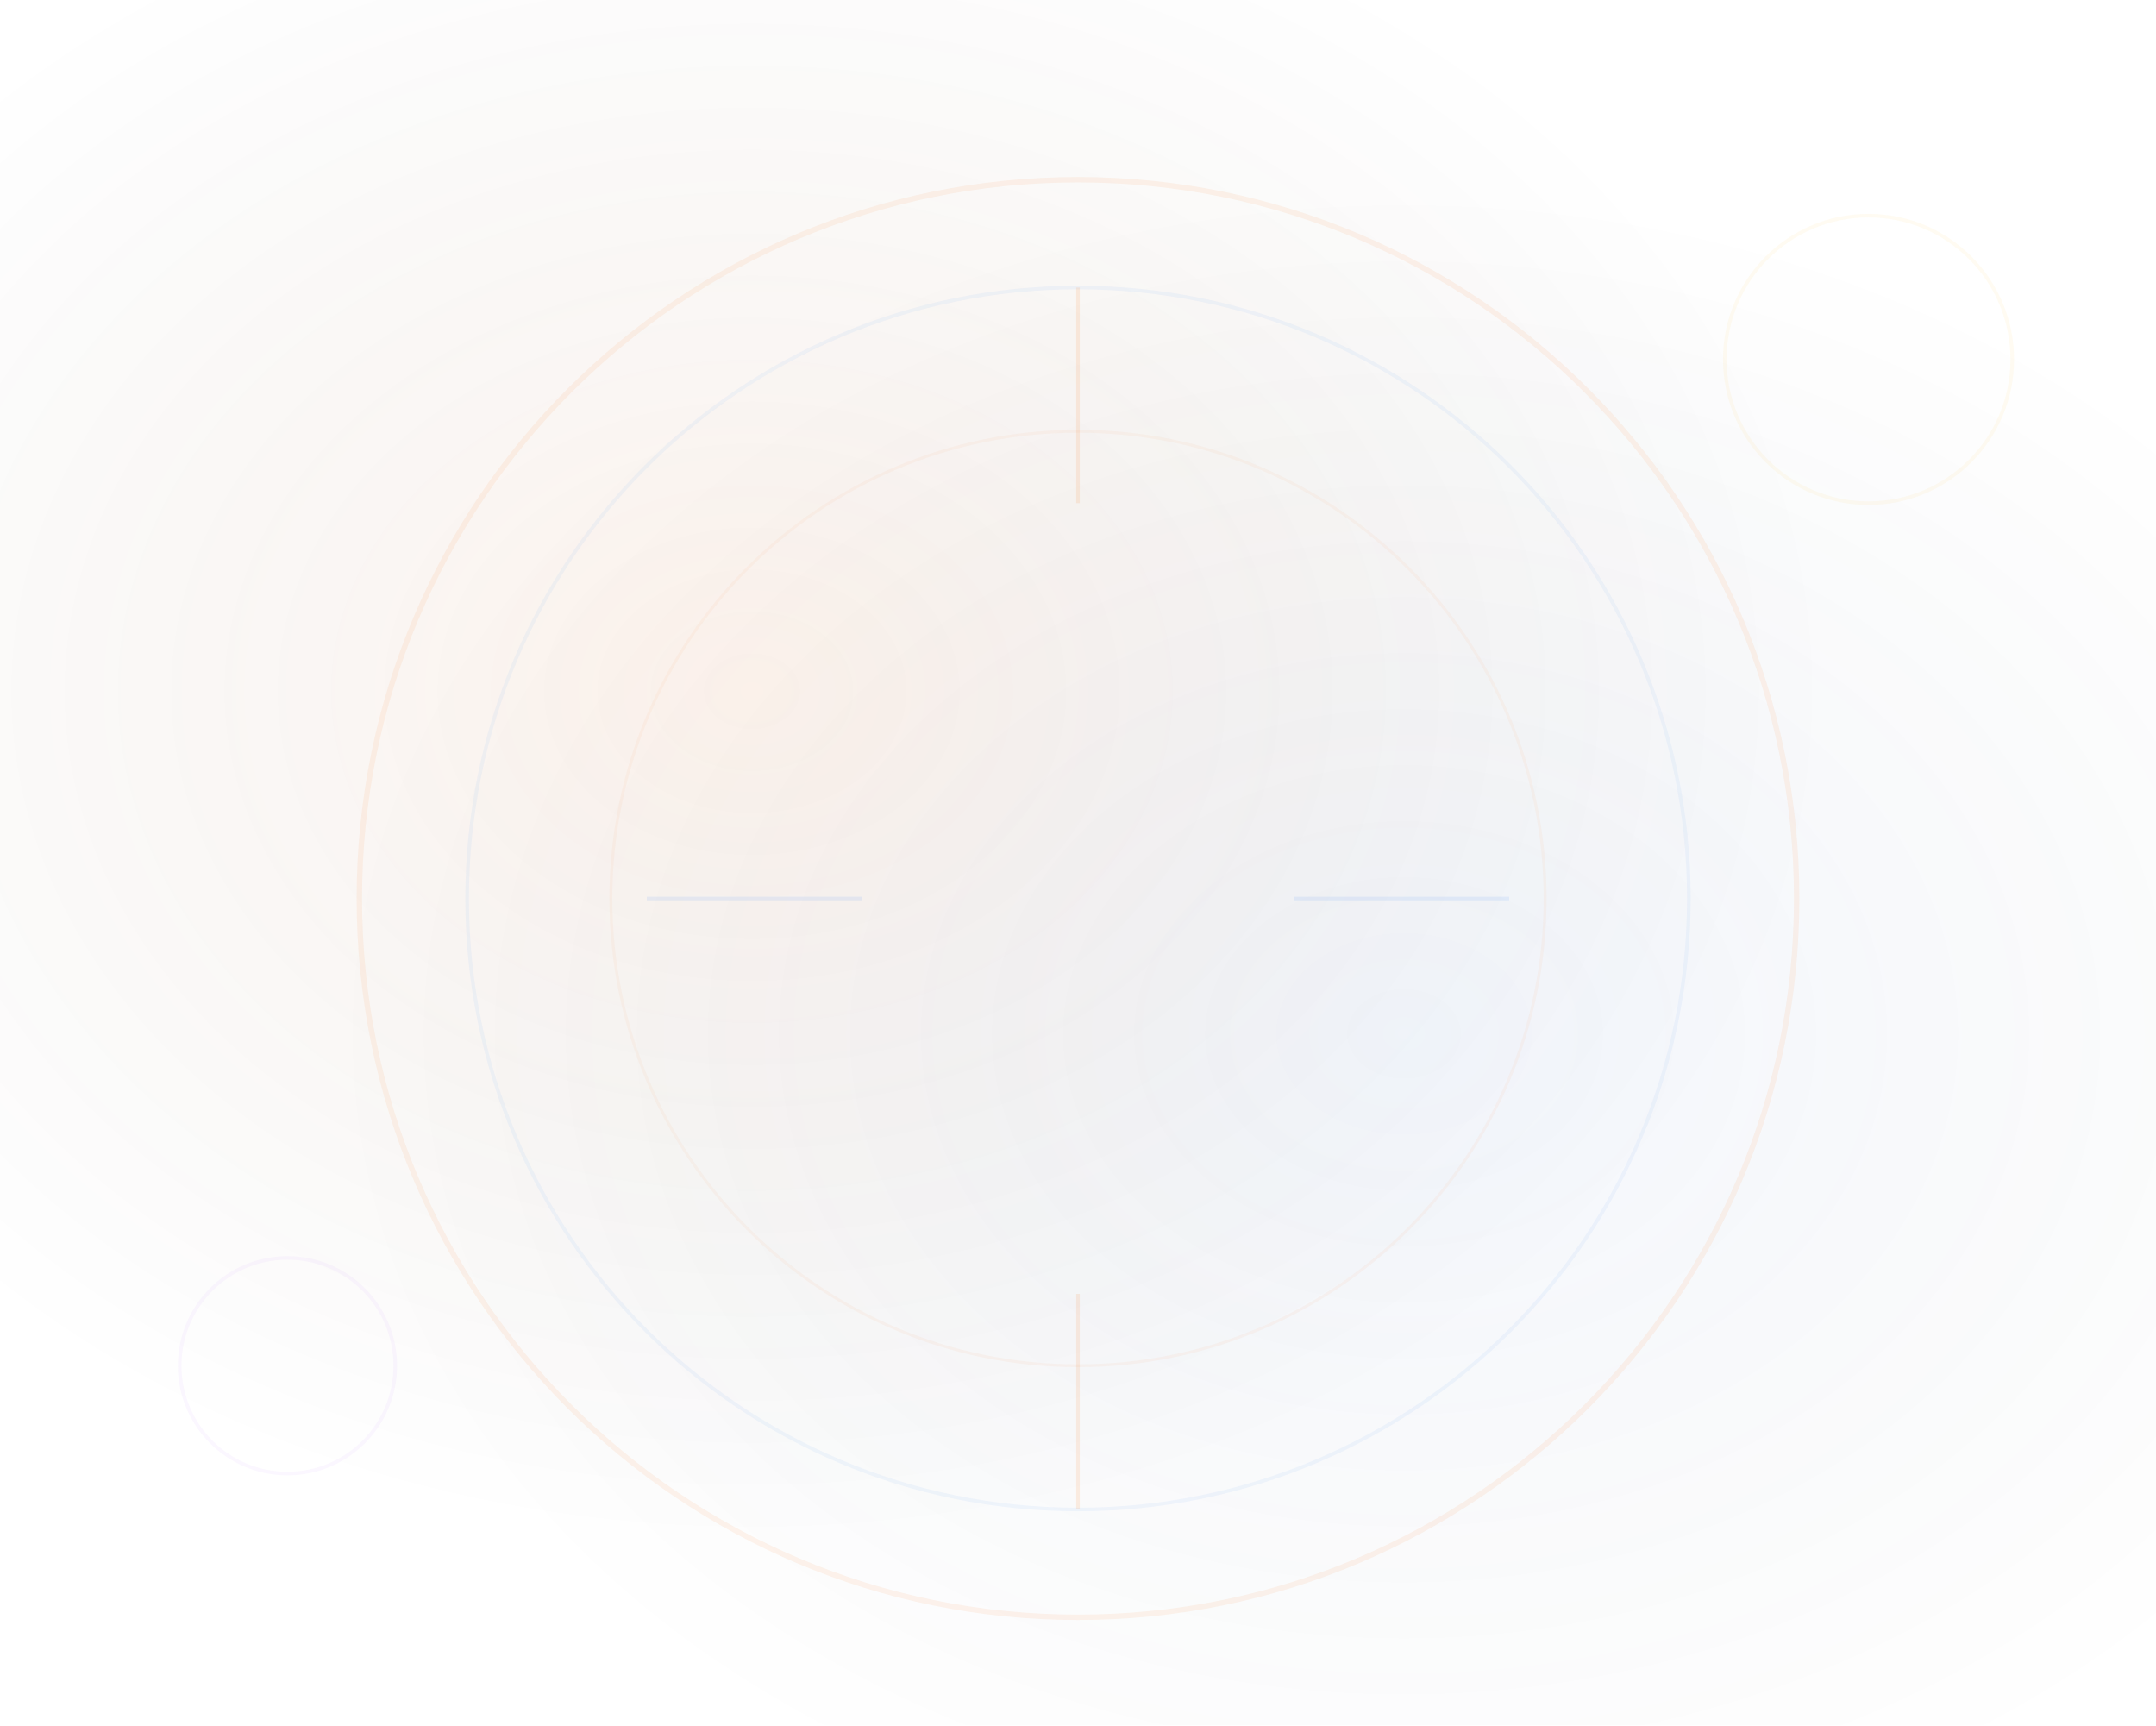
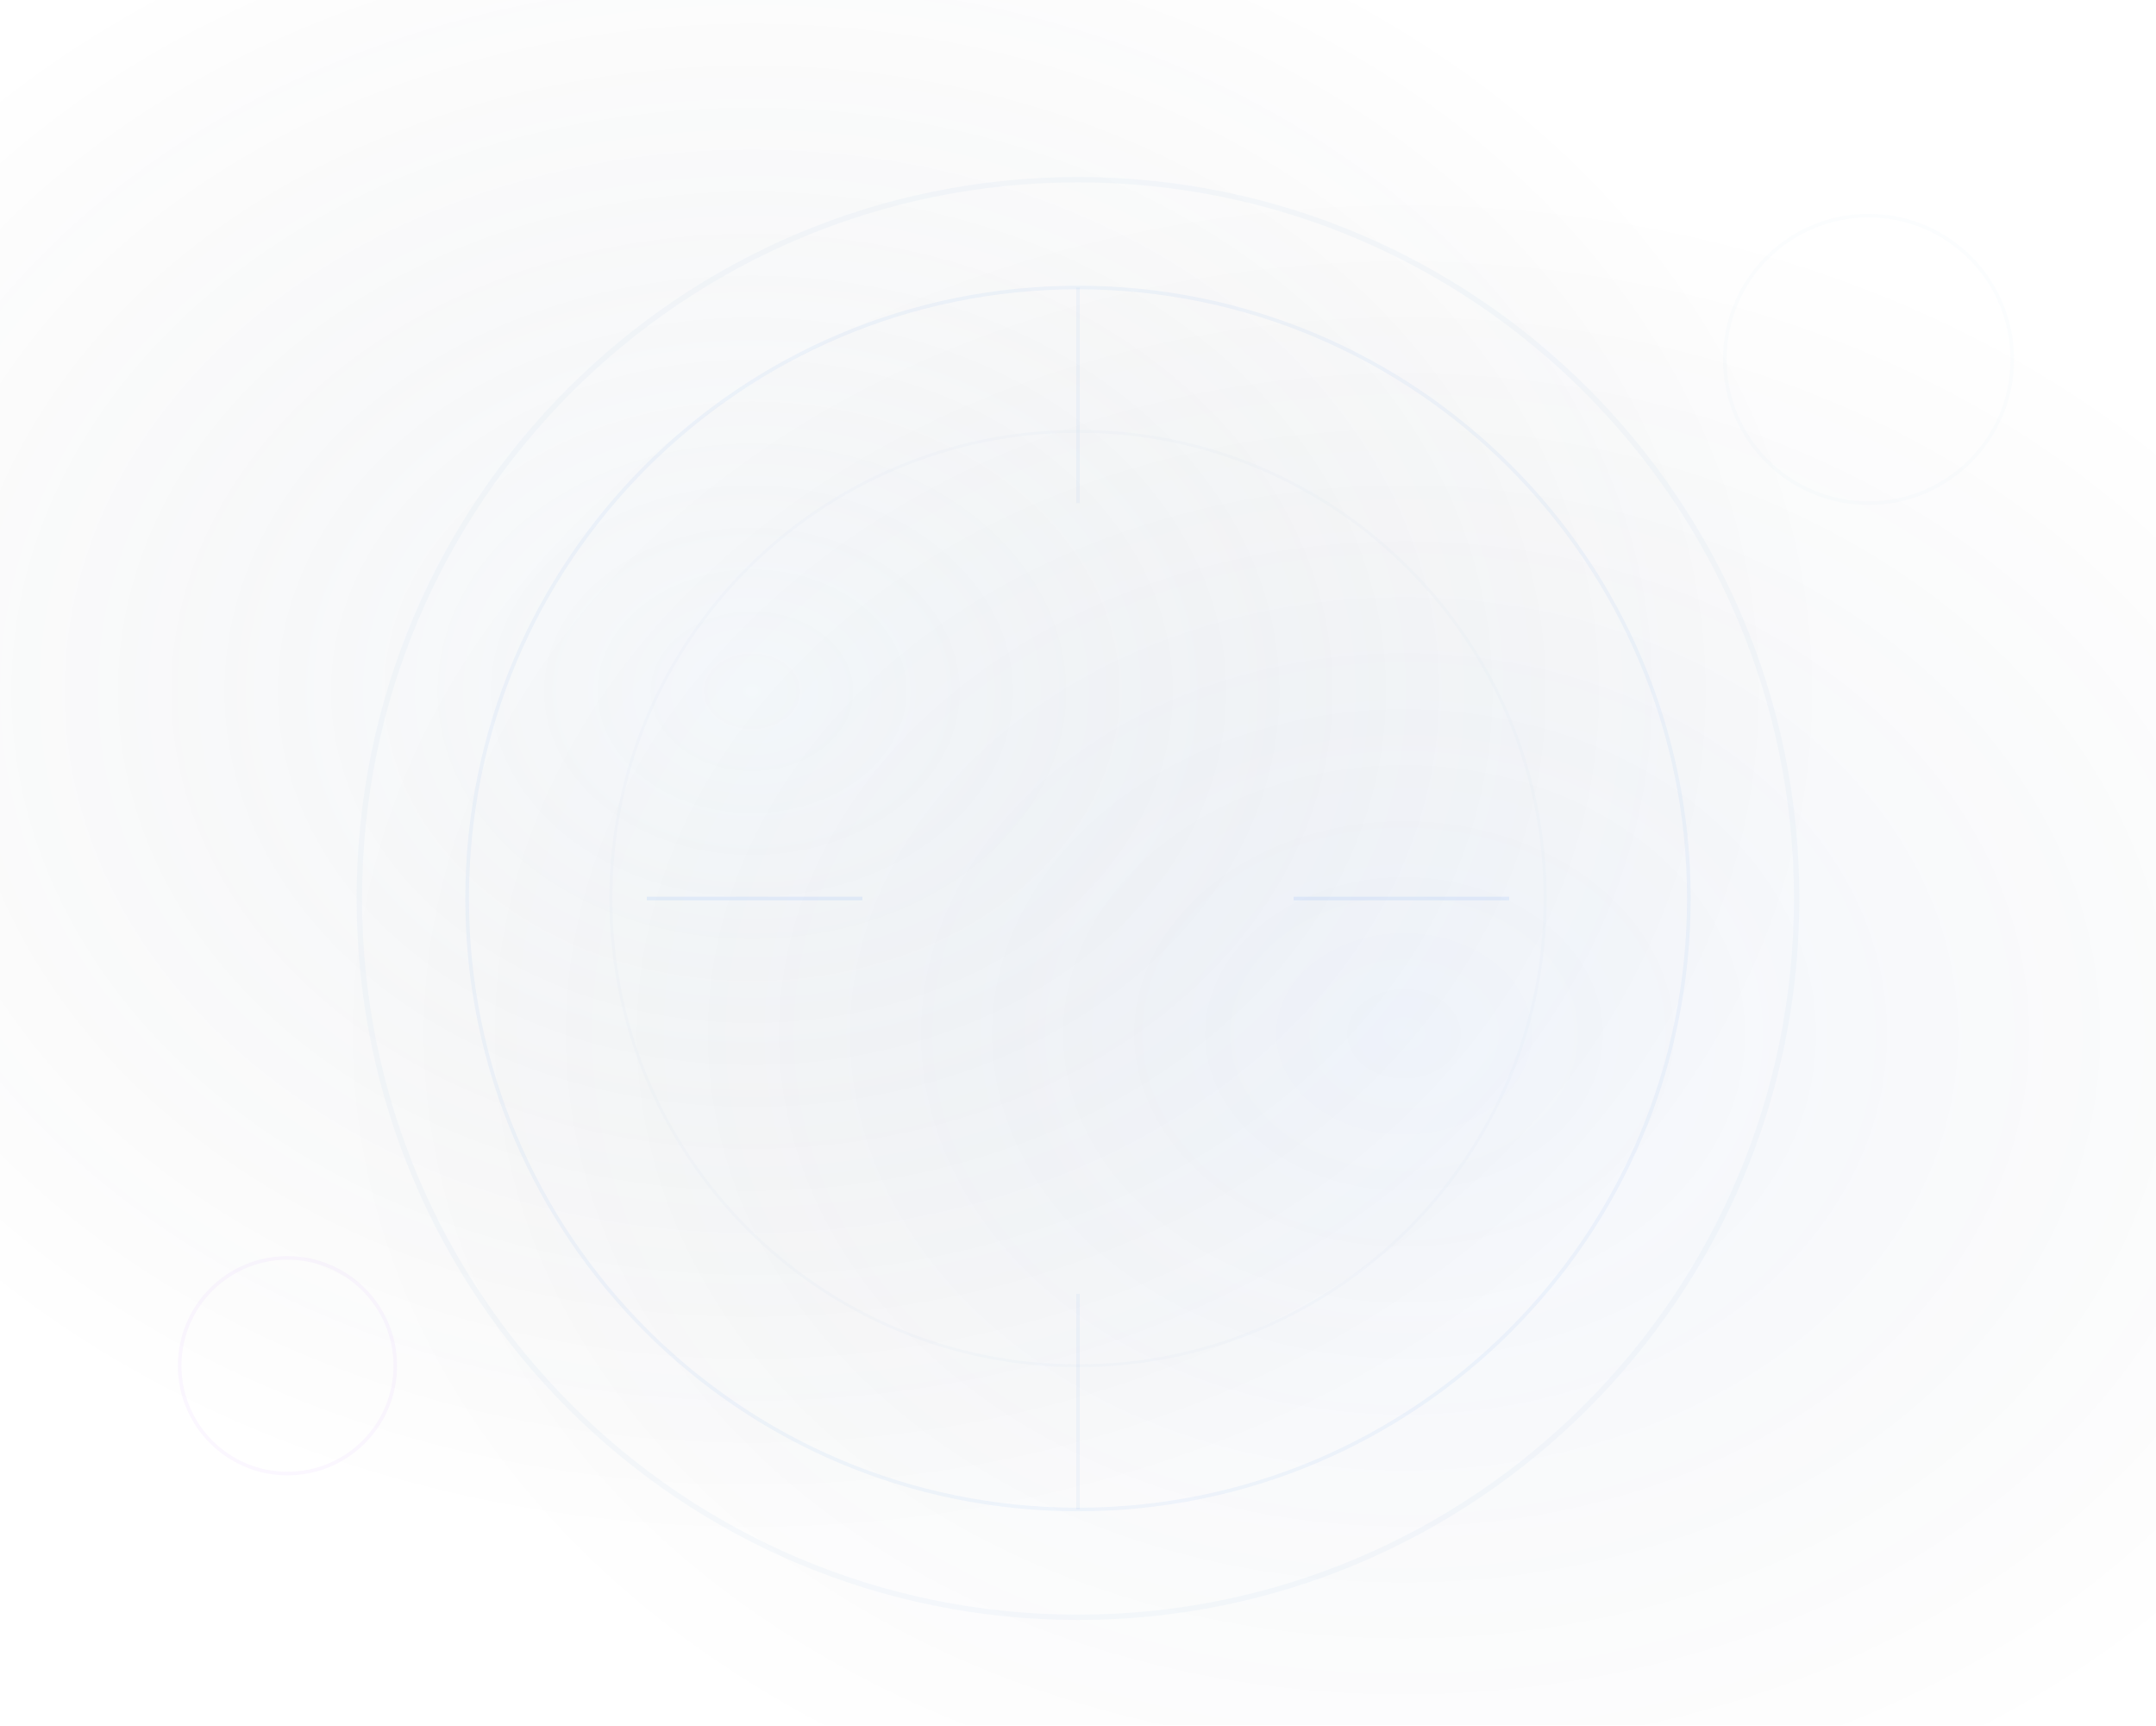
<svg xmlns="http://www.w3.org/2000/svg" viewBox="0 0 600 480" width="600" height="480">
  <defs>
    <radialGradient id="glow1" cx="35%" cy="40%">
-       <stop offset="0%" style="stop-color:rgba(249,115,22,0.08)" />
+       <stop offset="0%" style="stop-color:rgba(158,197,234,0.08)" />
      <stop offset="100%" style="stop-color:transparent" />
    </radialGradient>
    <radialGradient id="glow2" cx="65%" cy="60%">
      <stop offset="0%" style="stop-color:rgba(59,130,246,0.06)" />
      <stop offset="100%" style="stop-color:transparent" />
    </radialGradient>
  </defs>
  <rect width="600" height="480" fill="none" />
  <rect width="600" height="480" fill="url(#glow1)" />
  <rect width="600" height="480" fill="url(#glow2)" />
-   <circle cx="300" cy="250" r="200" fill="none" stroke="#f97316" stroke-width="1.5" opacity="0.08" />
+   <circle cx="300" cy="250" r="200" fill="none" stroke="#9ec5ea" stroke-width="1.5" opacity="0.08" />
  <circle cx="300" cy="250" r="170" fill="none" stroke="#3b82f6" stroke-width="1" opacity="0.06" />
-   <circle cx="300" cy="250" r="130" fill="none" stroke="#f97316" stroke-width="0.8" opacity="0.05" />
-   <line x1="300" y1="80" x2="300" y2="140" stroke="#f97316" stroke-width="1" opacity="0.12" />
-   <line x1="300" y1="360" x2="300" y2="420" stroke="#f97316" stroke-width="1" opacity="0.12" />
+   <circle cx="300" cy="250" r="130" fill="none" stroke="#9ec5ea" stroke-width="0.8" opacity="0.05" />
+   <line x1="300" y1="80" x2="300" y2="140" stroke="#9ec5ea" stroke-width="1" opacity="0.12" />
+   <line x1="300" y1="360" x2="300" y2="420" stroke="#9ec5ea" stroke-width="1" opacity="0.12" />
  <line x1="180" y1="250" x2="240" y2="250" stroke="#3b82f6" stroke-width="1" opacity="0.1" />
  <line x1="360" y1="250" x2="420" y2="250" stroke="#3b82f6" stroke-width="1" opacity="0.1" />
-   <circle cx="520" cy="100" r="40" fill="none" stroke="#fbbf24" stroke-width="1" opacity="0.06" />
+   <circle cx="520" cy="100" r="40" fill="none" stroke="#bcd8f2" stroke-width="1" opacity="0.06" />
  <circle cx="80" cy="380" r="30" fill="none" stroke="#a855f7" stroke-width="1" opacity="0.05" />
</svg>
